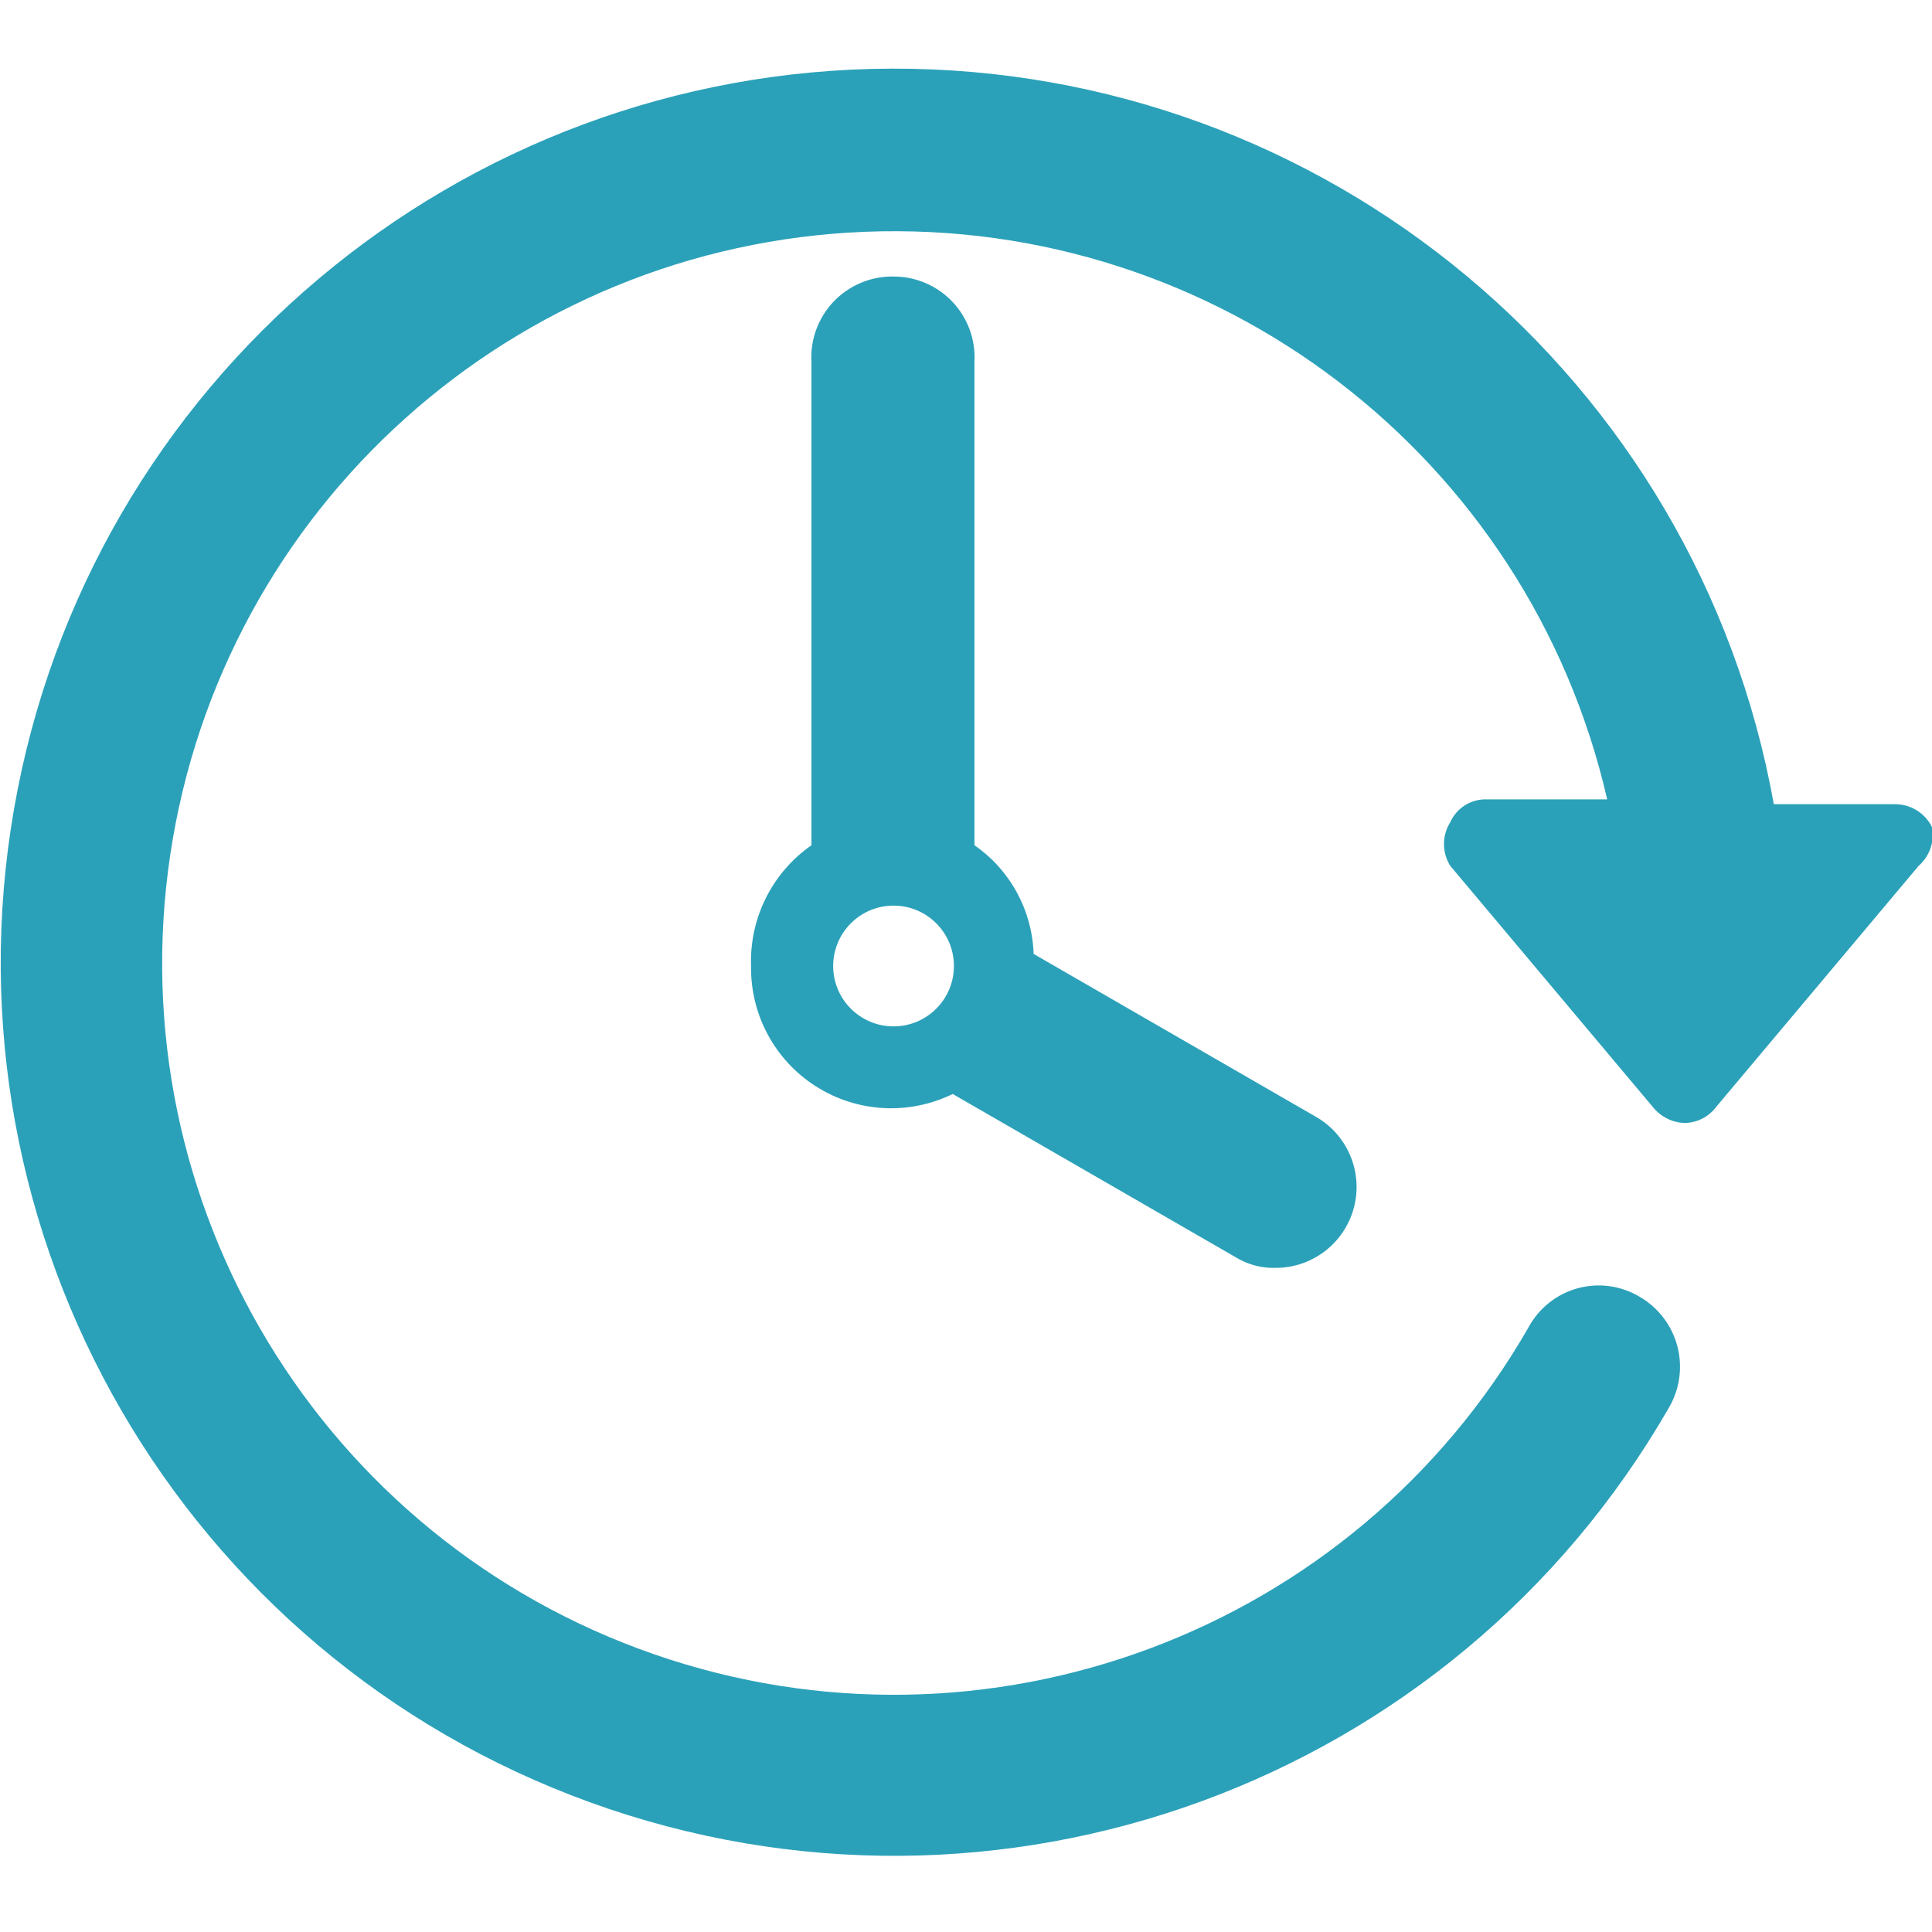
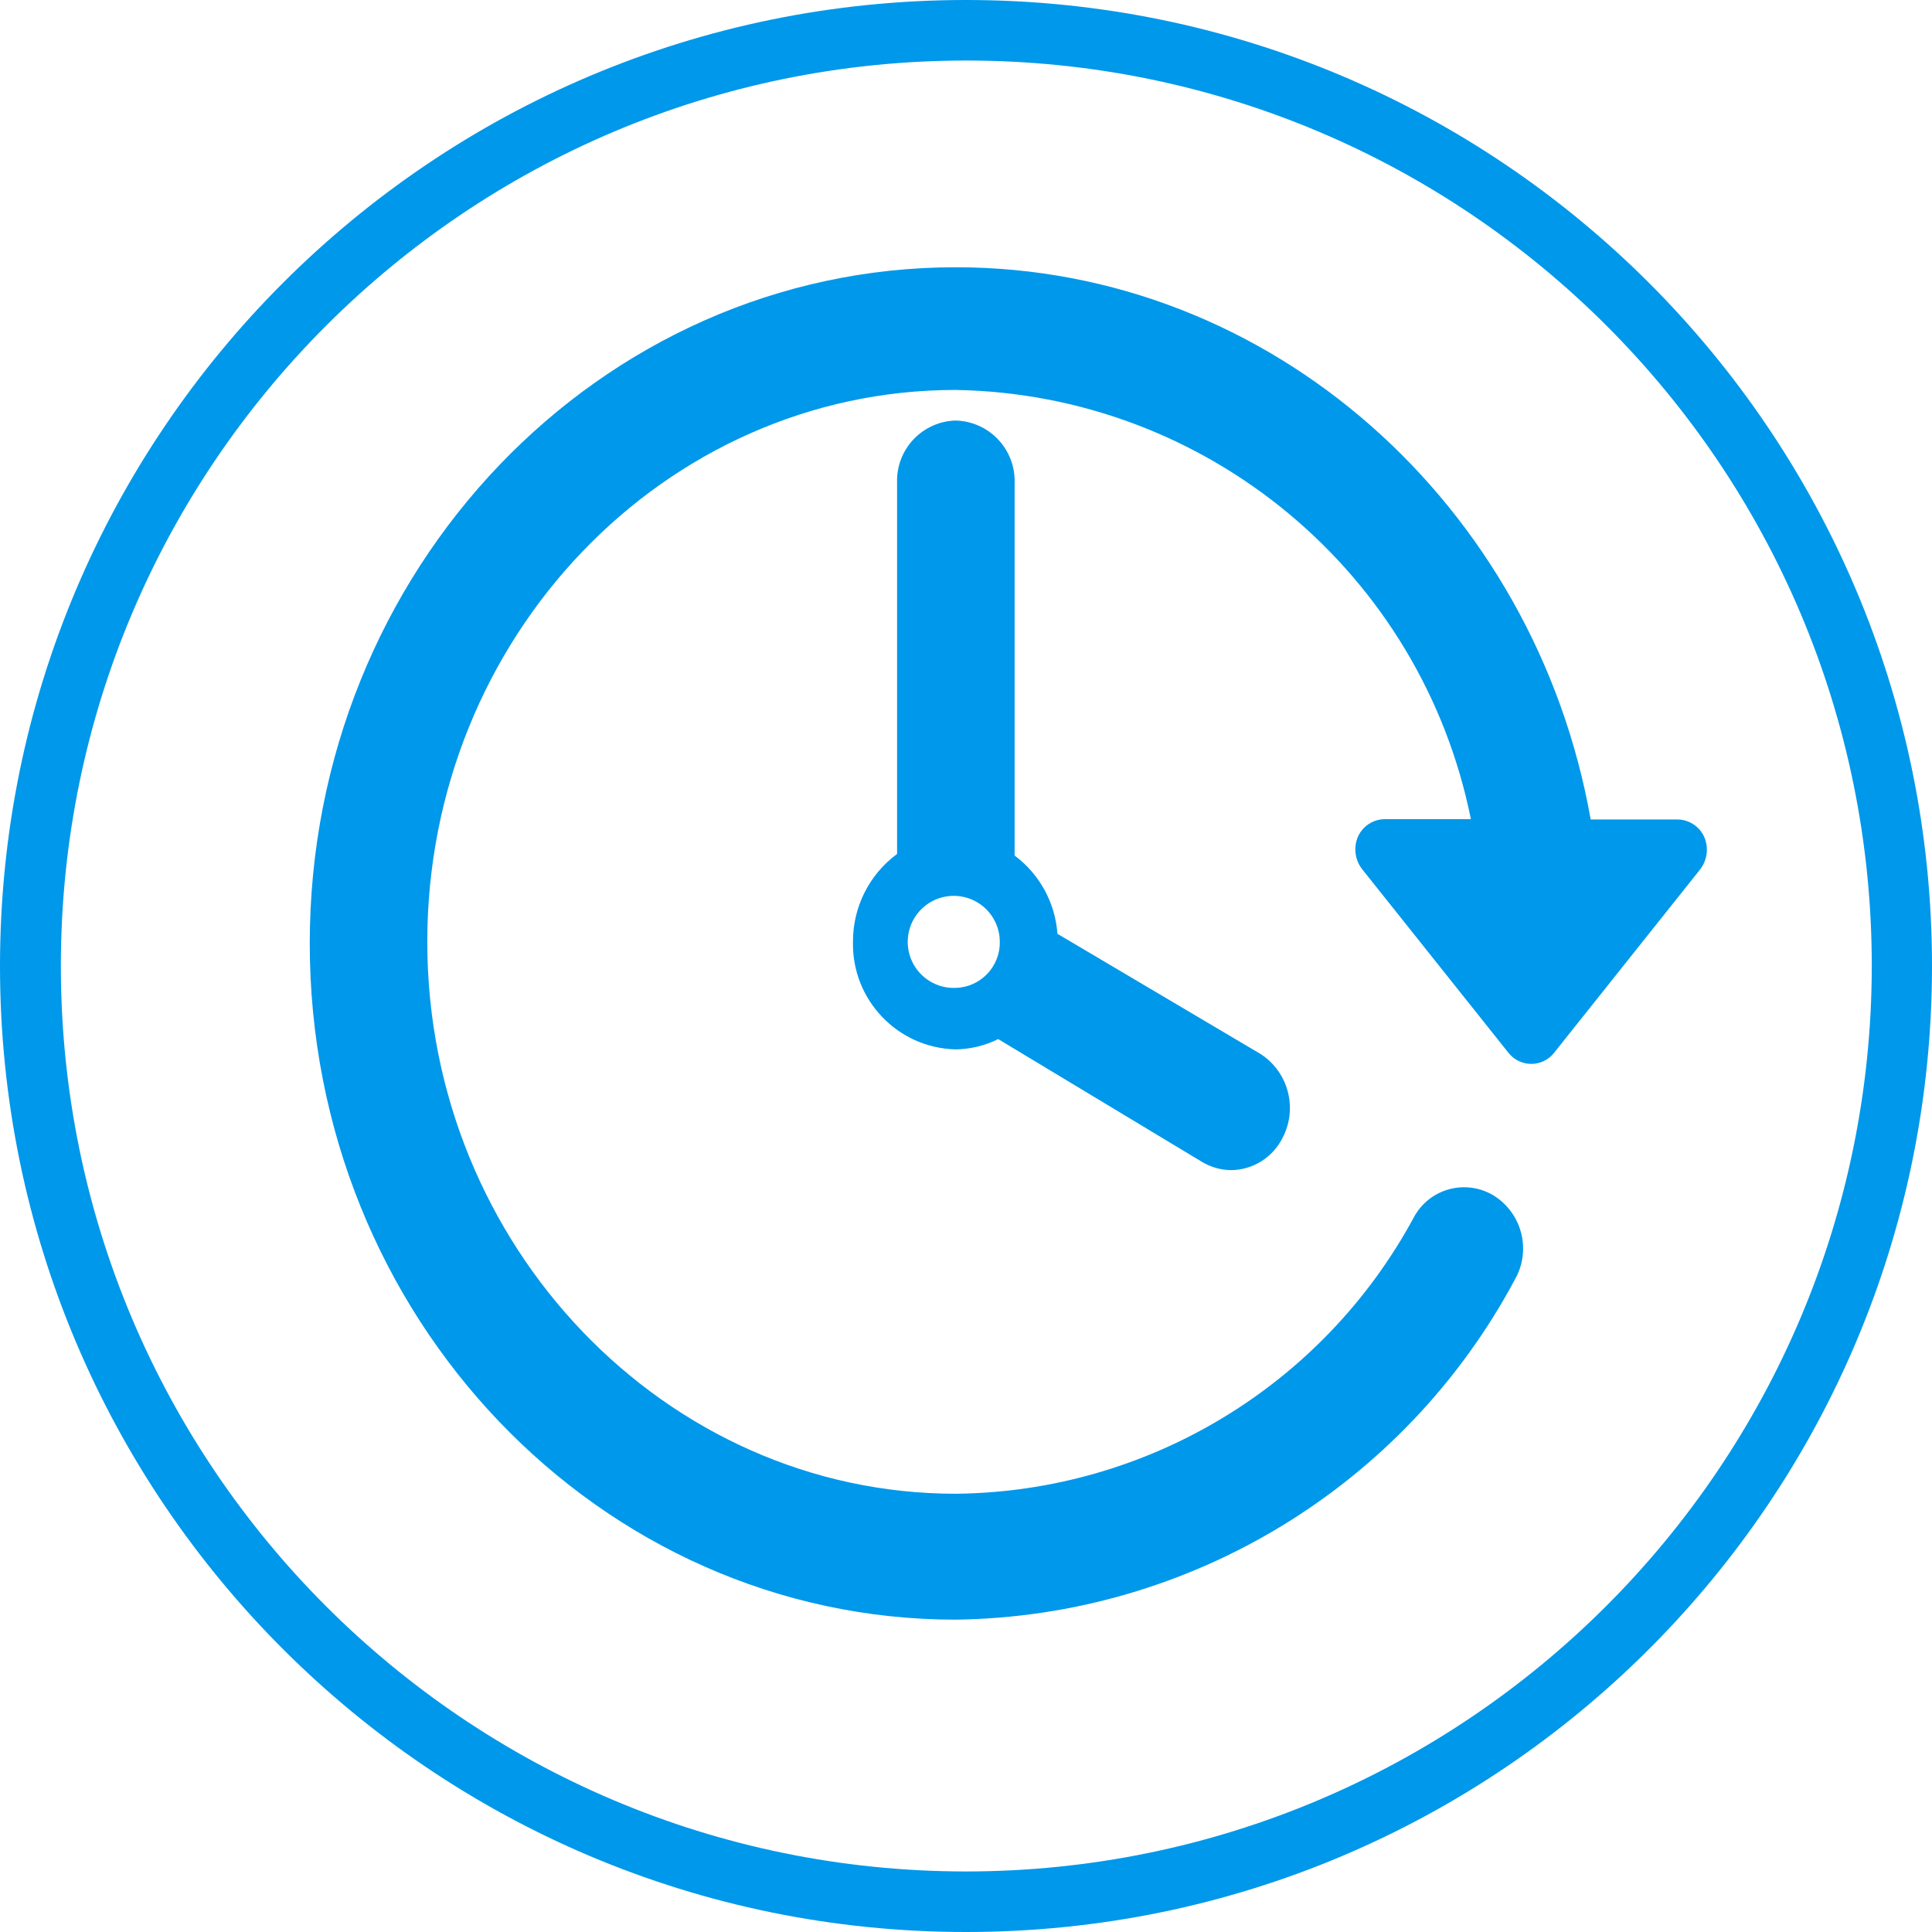
- <svg xmlns="http://www.w3.org/2000/svg" id="Layer_1" data-name="Layer 1" viewBox="0 0 16 16">
+ <svg xmlns="http://www.w3.org/2000/svg" id="Layer_1" data-name="Layer 1" viewBox="0 0 60 60">
  <defs>
-     <style>.cls-1{fill:#2ba1b9;}</style>
+     <style>.cls-1{fill:#0098ea;}</style>
  </defs>
-   <g id="Layer_1-2" data-name="Layer 1">
-     <path class="cls-1" d="M16,6.85a.34.34,0,0,0-.31-.19h-1a7.4,7.4,0,1,0-.87,5,.67.67,0,0,0-.24-.92.66.66,0,0,0-.92.25,6.06,6.06,0,1,1,.65-4.37h-1a.32.32,0,0,0-.3.19.34.34,0,0,0,0,.36l1.68,2a.35.35,0,0,0,.26.13.33.33,0,0,0,.26-.13l1.68-2A.34.34,0,0,0,16,6.85Z" />
-     <path class="cls-1" d="M7.4,2.29A.67.67,0,0,0,6.72,3V7a1.17,1.17,0,0,0-.5,1A1.16,1.16,0,0,0,7.89,9.06l2.34,1.35a.6.6,0,0,0,.34.09.67.67,0,0,0,.33-1.25L8.56,7.9A1.14,1.14,0,0,0,8.07,7V3A.67.67,0,0,0,7.4,2.29Zm0,6.21A.5.5,0,1,1,7.9,8,.5.5,0,0,1,7.4,8.5Z" />
-   </g>
+   <path class="cls-1" d="M30,0A30,30,0,1,0,60,30,30,30,0,0,0,30,0Zm0,58.12A28.12,28.12,0,1,1,58.13,30,28.15,28.15,0,0,1,30,58.12Z" />
+   <path class="cls-1" d="M52.93,26a.92.92,0,0,0-.83-.55H49.4C47.68,15.71,39.49,8.3,29.68,8.3c-11.06,0-20.06,9.4-20.06,21s9,21,20.06,21A20,20,0,0,0,47.05,39.73a1.94,1.94,0,0,0-.66-2.6,1.77,1.77,0,0,0-2.49.69,16.36,16.36,0,0,1-14.22,8.57c-9,0-16.41-7.69-16.41-17.14s7.36-17.14,16.41-17.14a16.61,16.61,0,0,1,16,13.33H43a.92.92,0,0,0-.83.55,1,1,0,0,0,.13,1l4.55,5.71a.9.9,0,0,0,1.41,0L52.8,27A1,1,0,0,0,52.93,26Z" />
+   <path class="cls-1" d="M29.68,13.06A1.87,1.87,0,0,0,27.86,15V26.52a3.37,3.37,0,0,0-1.37,2.73,3.27,3.27,0,0,0,3.19,3.34A3.08,3.08,0,0,0,31,32.27l6.34,3.82a1.79,1.79,0,0,0,.91.25,1.81,1.81,0,0,0,1.58-1,2,2,0,0,0-.67-2.6L32.84,29a3.33,3.33,0,0,0-1.33-2.43V15A1.88,1.88,0,0,0,29.68,13.06Zm0,17.62a1.43,1.43,0,1,1,1.37-1.43A1.41,1.41,0,0,1,29.68,30.68Z" />
</svg>
